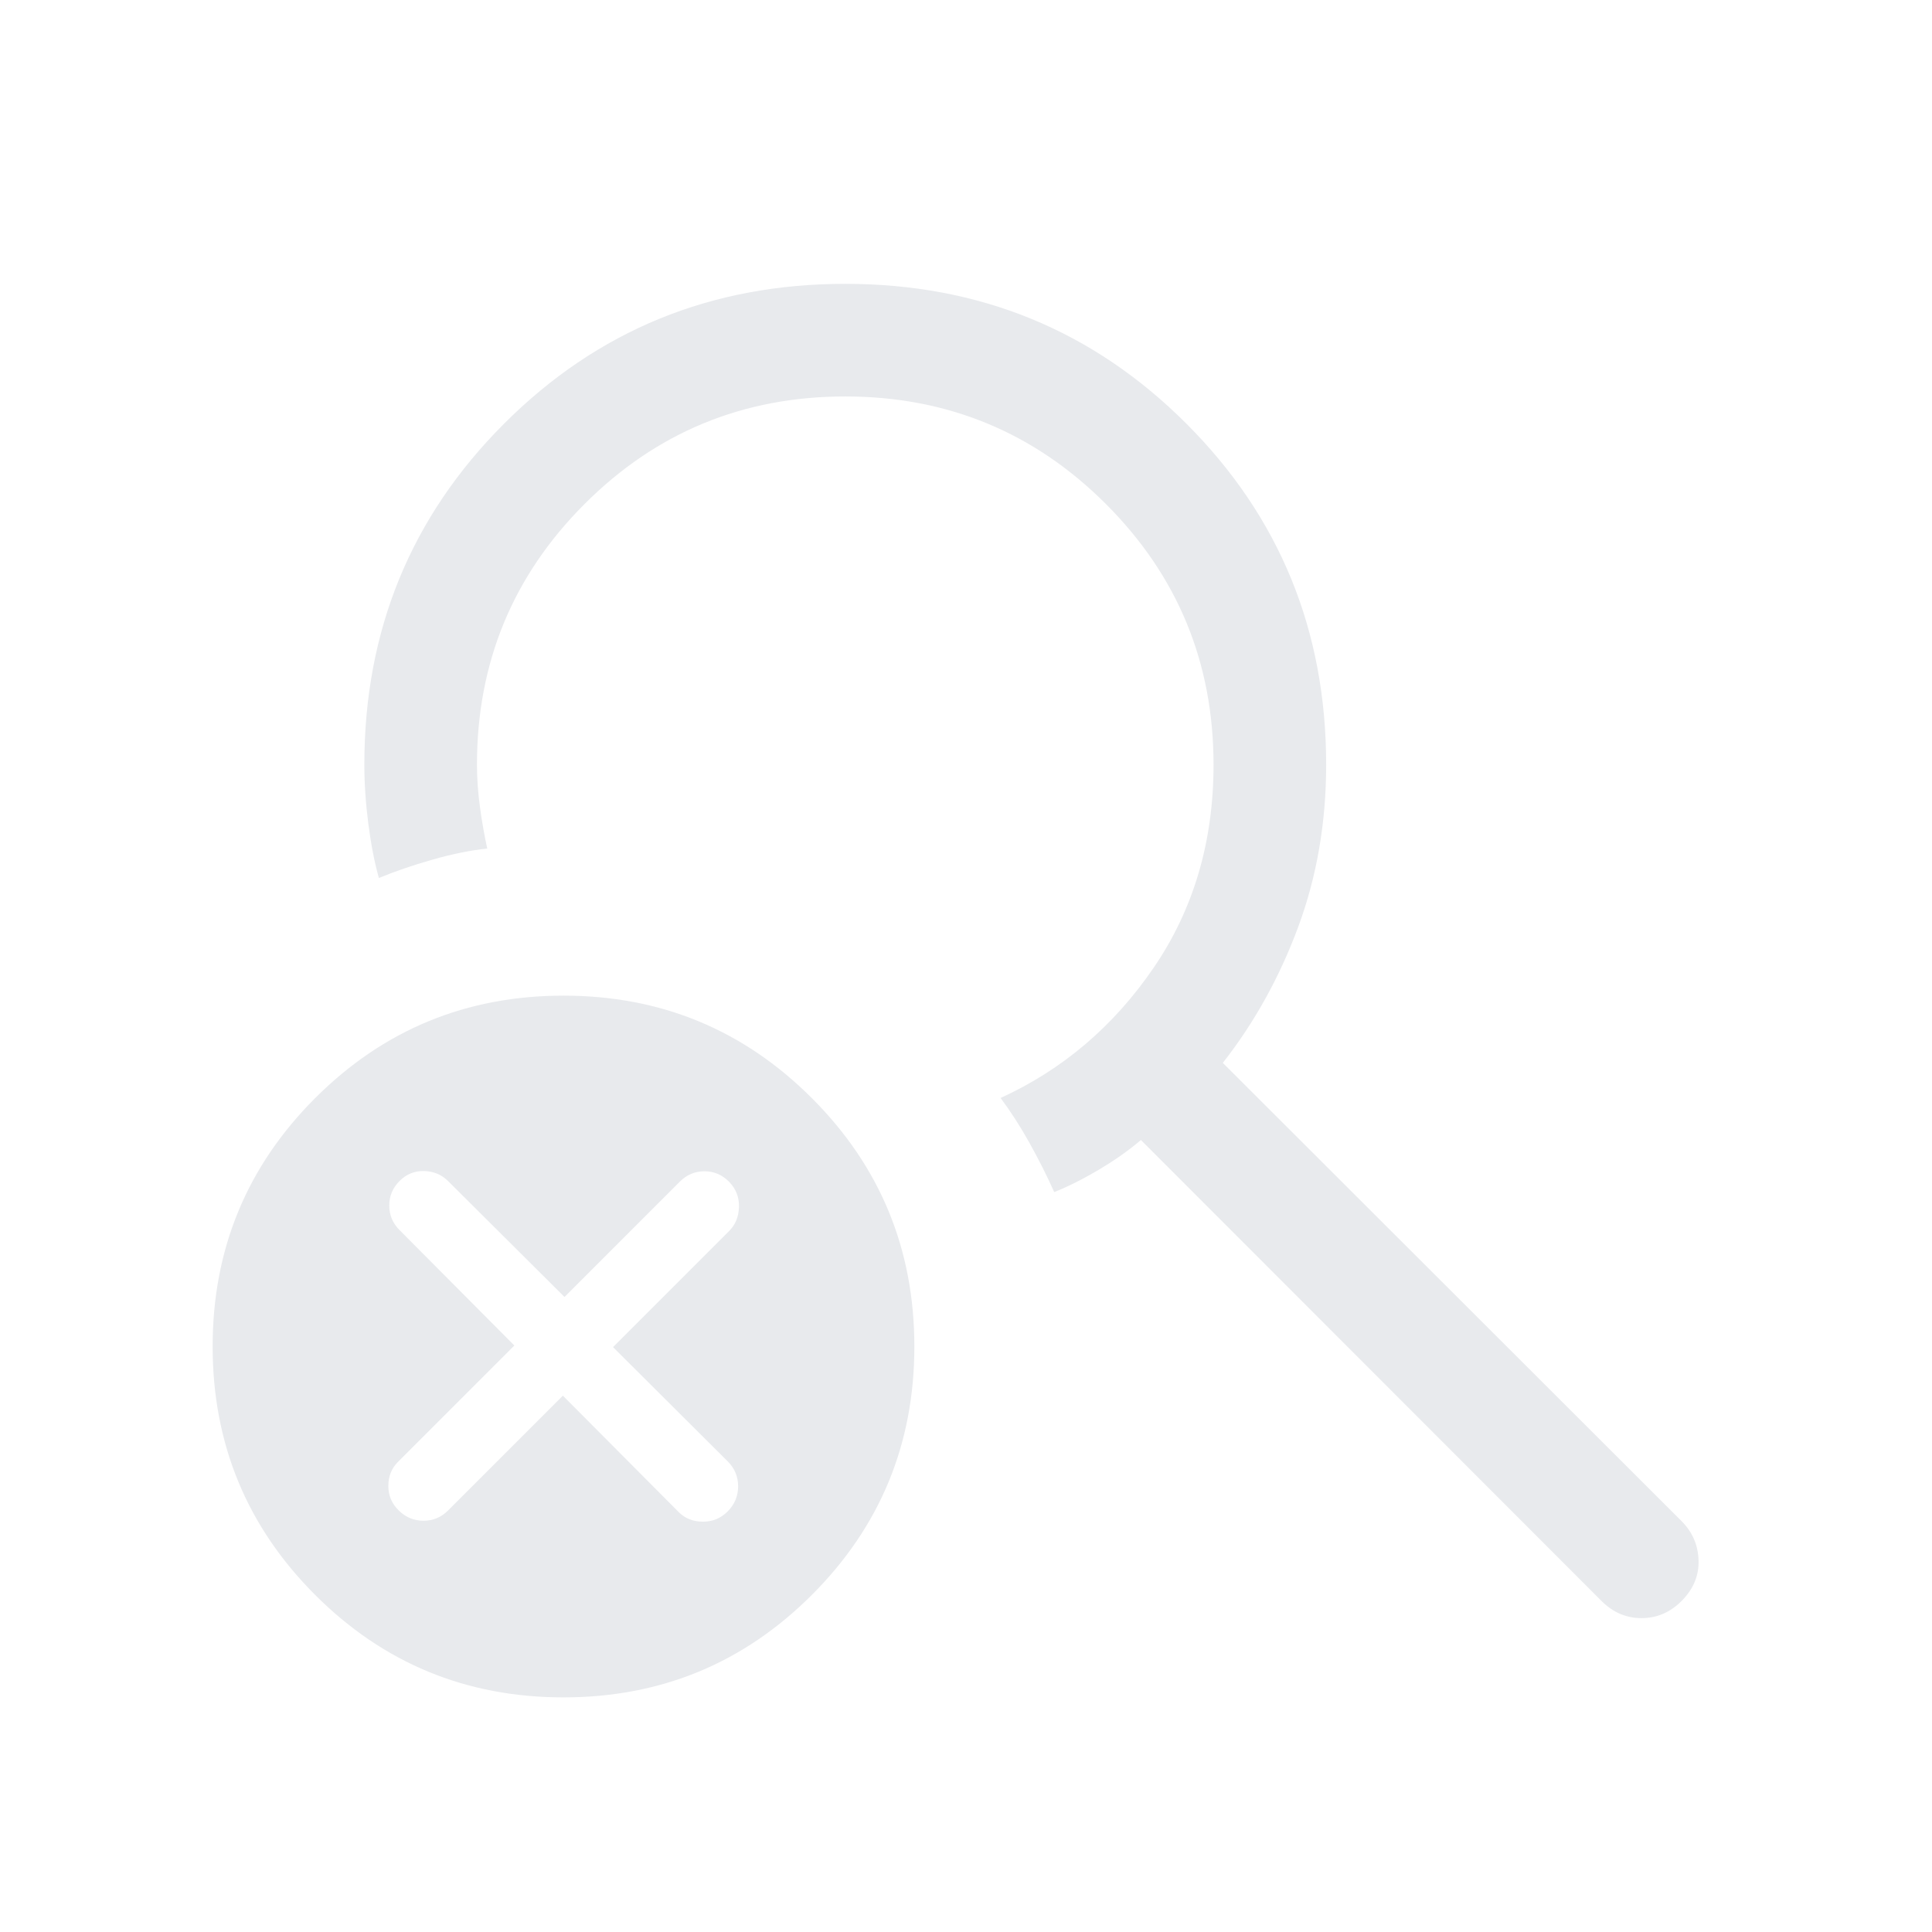
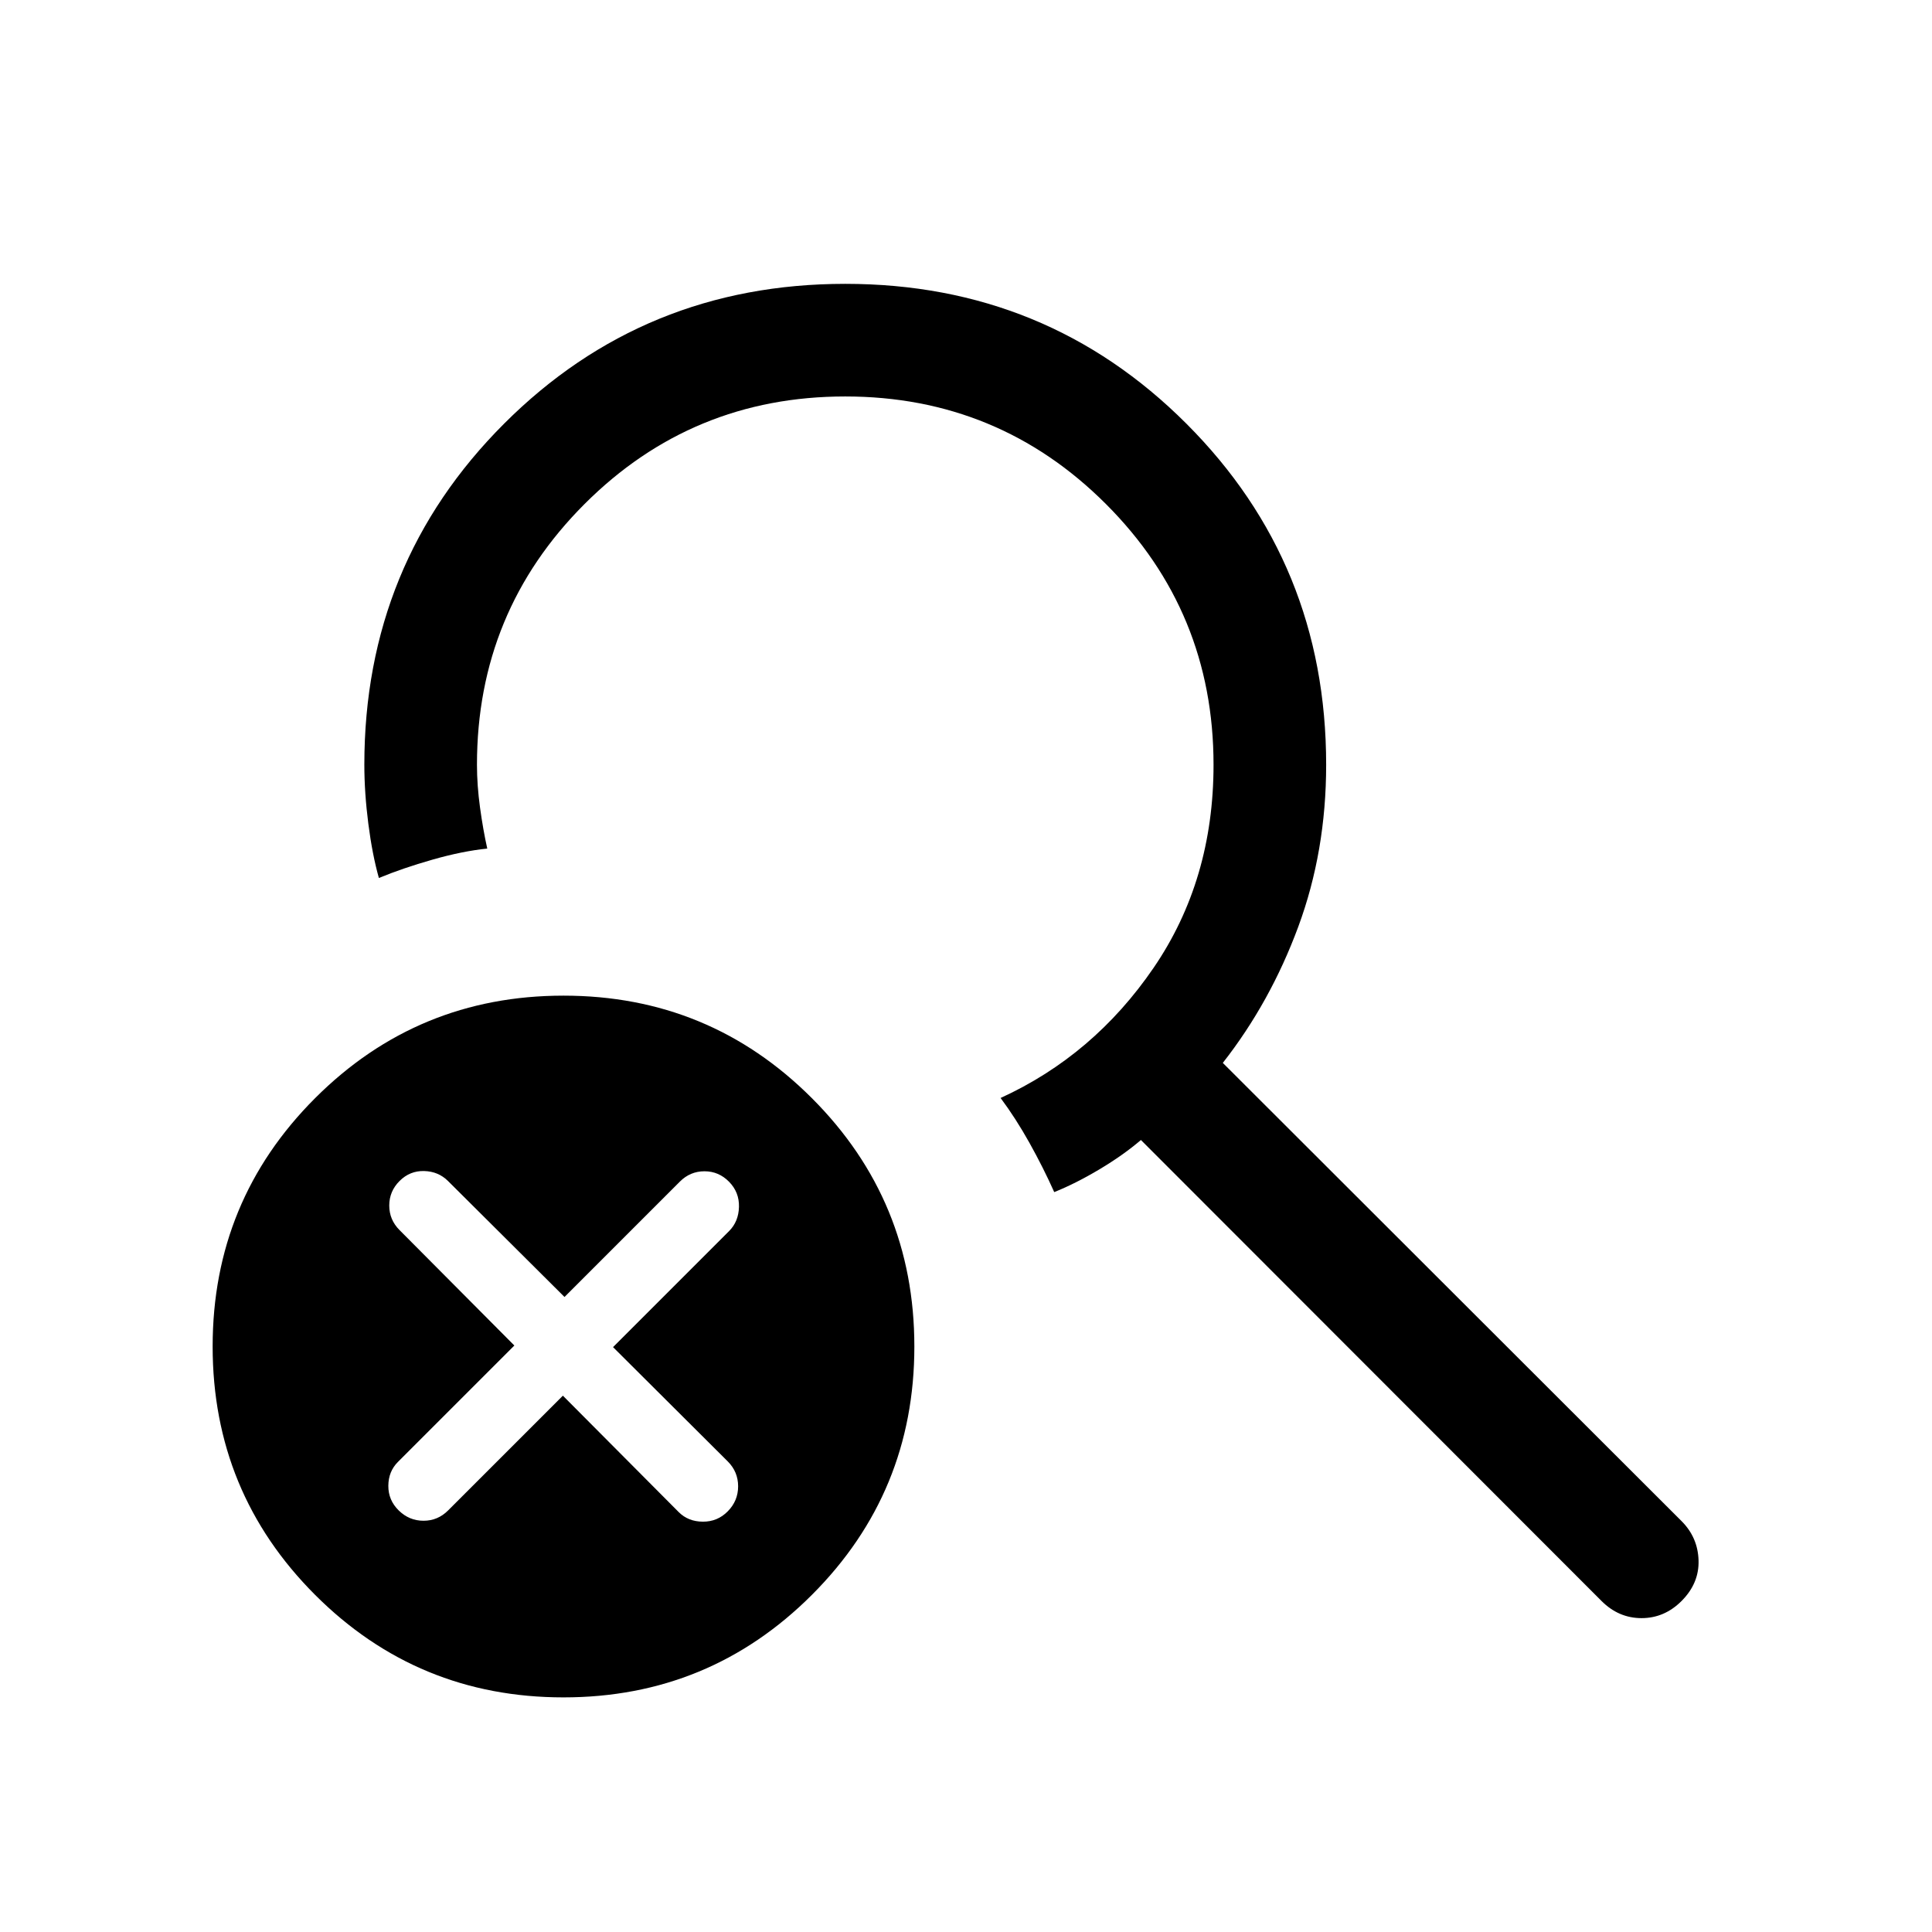
- <svg xmlns="http://www.w3.org/2000/svg" height="24px" viewBox="0 -960 960 960" width="24px" fill="#e8eaed">
+ <svg xmlns="http://www.w3.org/2000/svg" height="24px" viewBox="0 -960 960 960" width="24px" fill="currentColor">
  <path d="m279.69-266.5 57.54 57.83q4.73 4.75 12.02 4.78 7.29.04 12.4-5.17 5.12-5.21 5.12-12.4 0-7.2-5.12-12.34l-57.03-56.82 57.65-57.65q4.73-4.73 4.92-12.02.19-7.29-4.92-12.5-5.12-5.21-12.21-5.21-7.1 0-12.21 5.11l-57.35 57.35-57.91-57.65q-4.76-4.73-11.83-4.93-7.08-.19-12.21 4.93-5.13 5.11-5.13 12.21 0 7.09 5.12 12.21l57.04 57.35-57.85 57.84q-4.73 4.73-4.77 11.87-.04 7.13 5.17 12.25 5.22 5.11 12.31 5.11 7.1 0 12.21-5.11l57.04-57.04Zm-123.11 98.99q-50.92-50.94-50.92-123.43 0-72.48 50.93-123.41 50.94-50.92 123.42-50.92 72.49 0 123.41 50.94 50.92 50.93 50.92 123.42 0 72.49-50.93 123.41-50.94 50.92-123.42 50.92-72.49 0-123.41-50.93Zm410.34-226.03q-8.81 7.54-20.65 14.6-11.85 7.06-22.43 11.29-5.42-12.12-12.26-24.39-6.85-12.27-14.39-22.38 46.27-21.16 76.04-64.69Q603-522.65 603-580q0-76.08-53.46-129.54Q496.07-763 419.98-763q-76.1 0-129.54 53.46T237-580q0 10.17 1.52 21.26 1.52 11.09 3.6 20.39-12.27 1.24-27.18 5.49-14.9 4.25-26.67 9.13-3.27-11.58-5.25-26.96-1.98-15.39-1.98-29.37 0-100 69.47-169.45 69.47-69.45 169.5-69.45t169.49 69.47q69.46 69.46 69.46 169.49 0 43-13.86 80.5-13.87 37.5-37.49 67.65l227.93 227.66q8.11 8.11 8.46 19.52.35 11.4-8.46 20.21-8.5 8.5-19.87 8.5-11.36 0-19.86-8.5L566.92-393.54Z" />
</svg>
